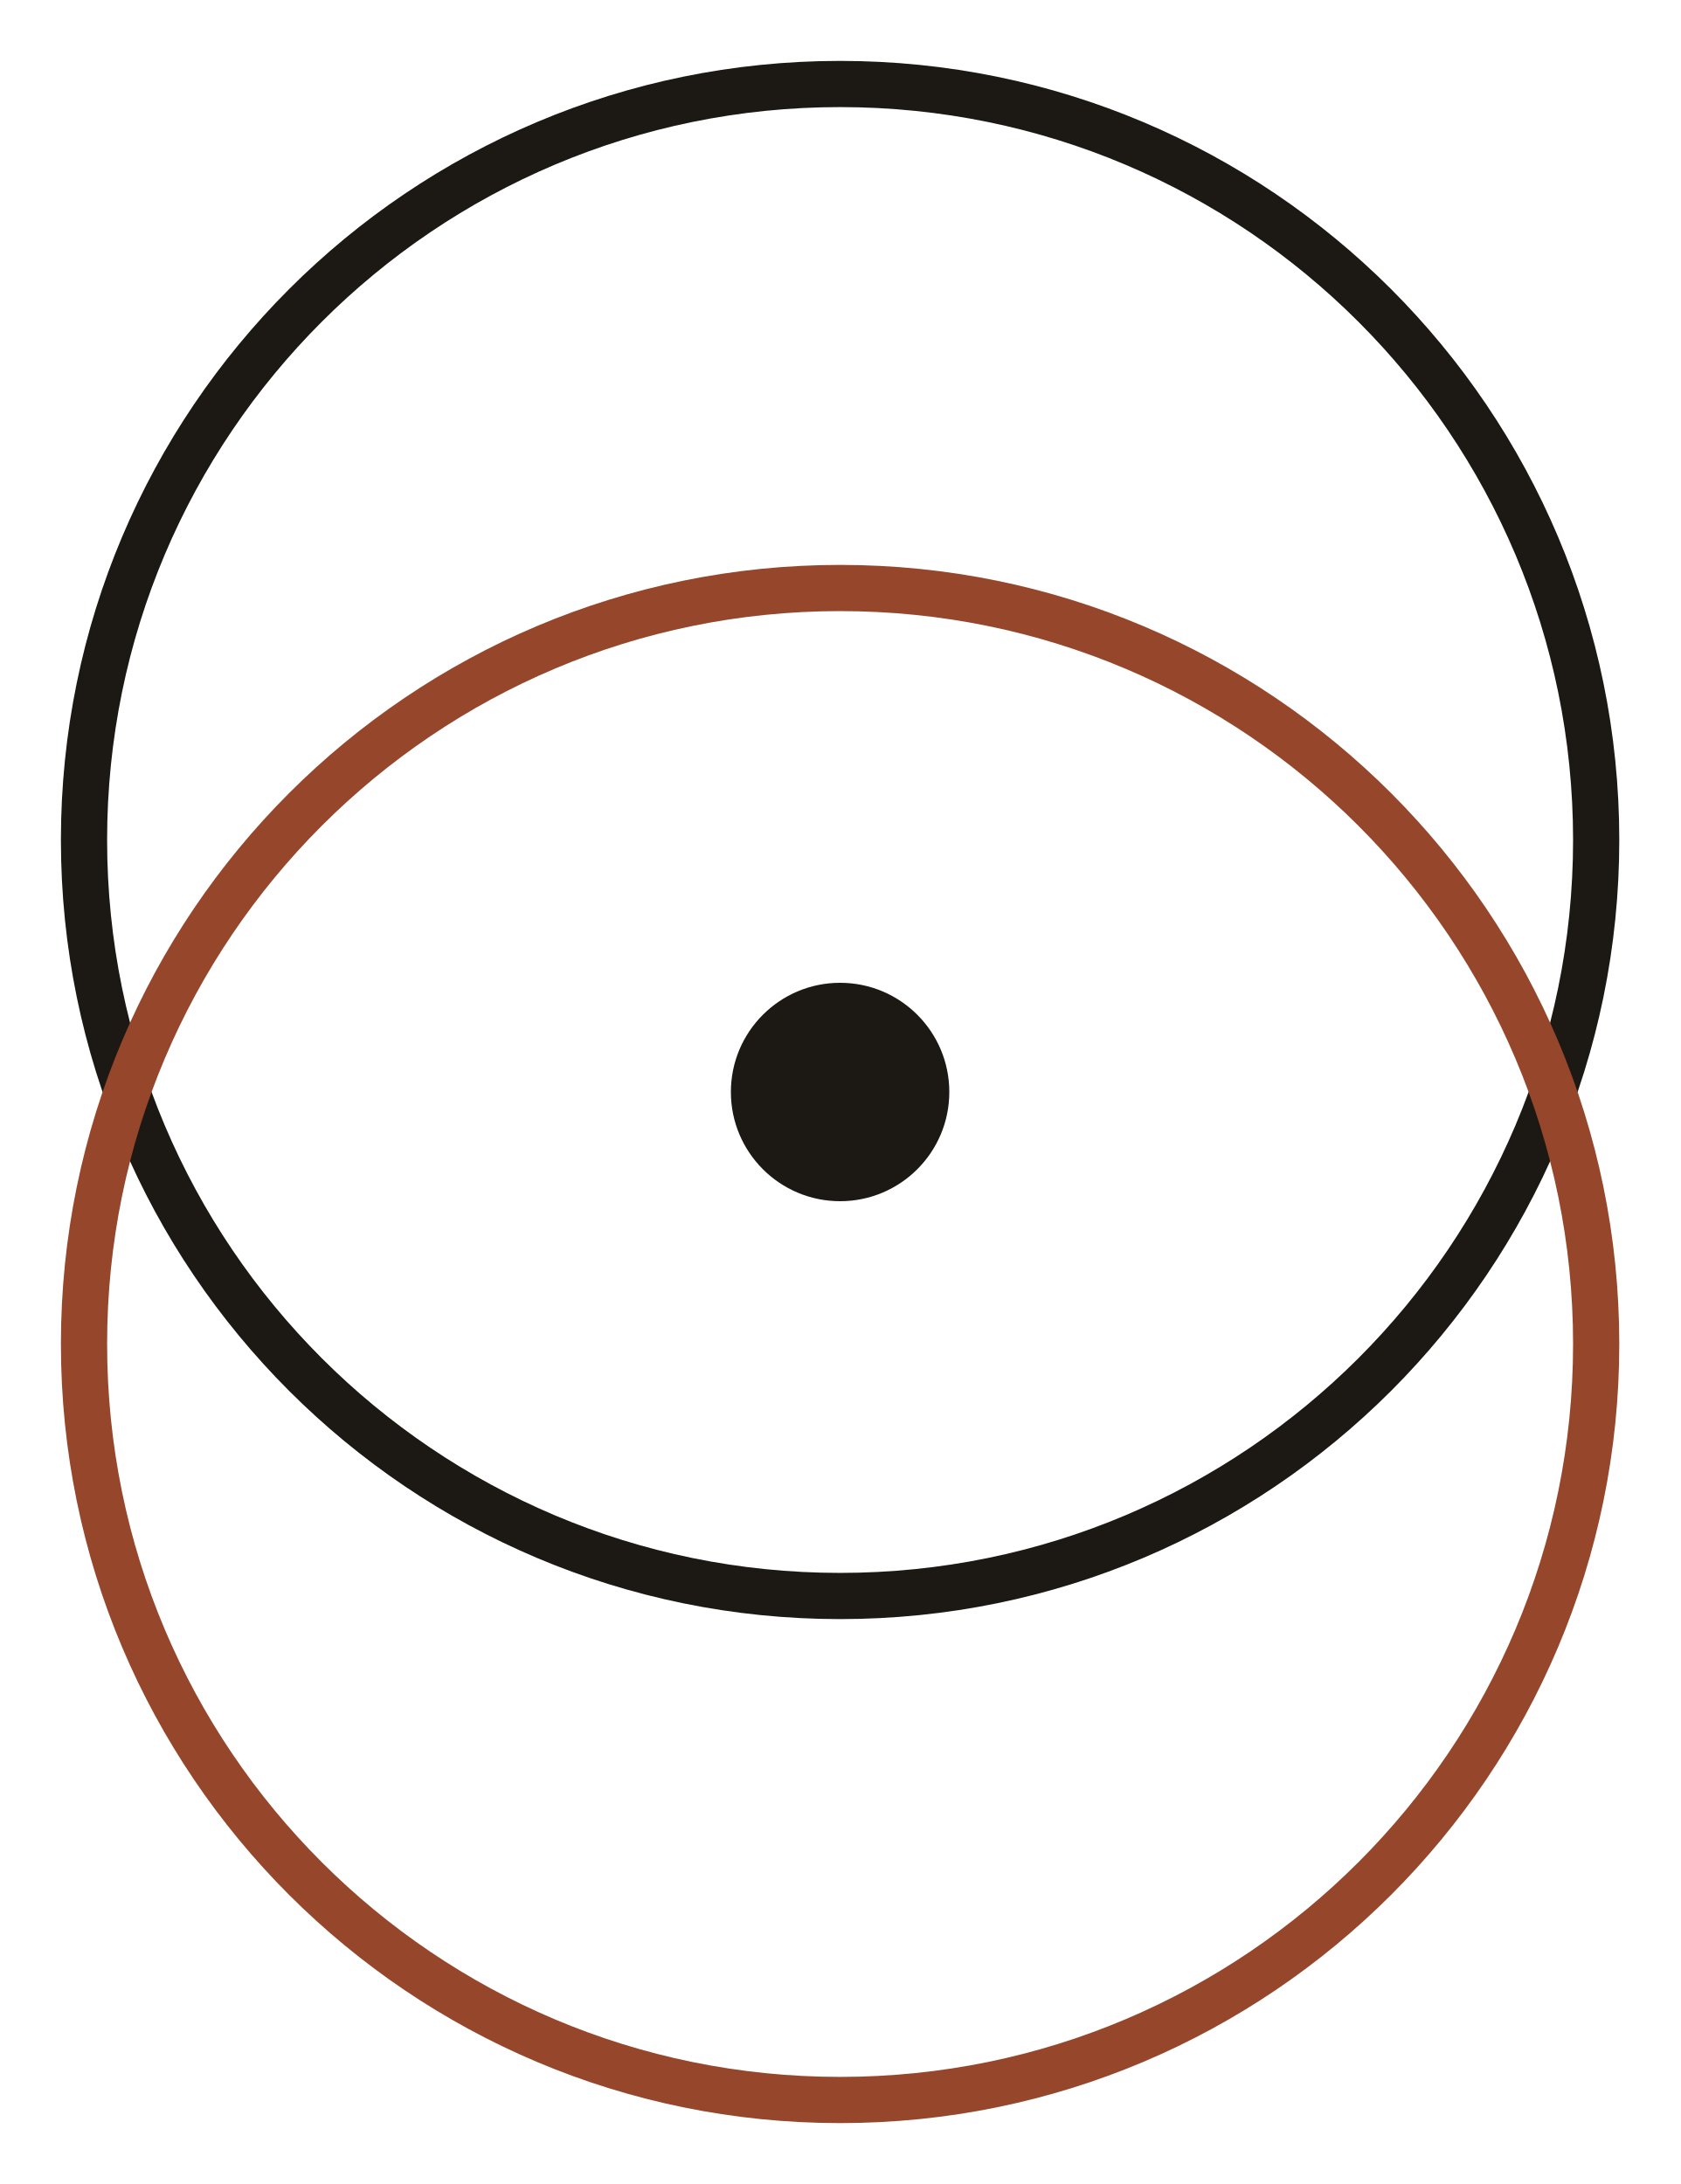
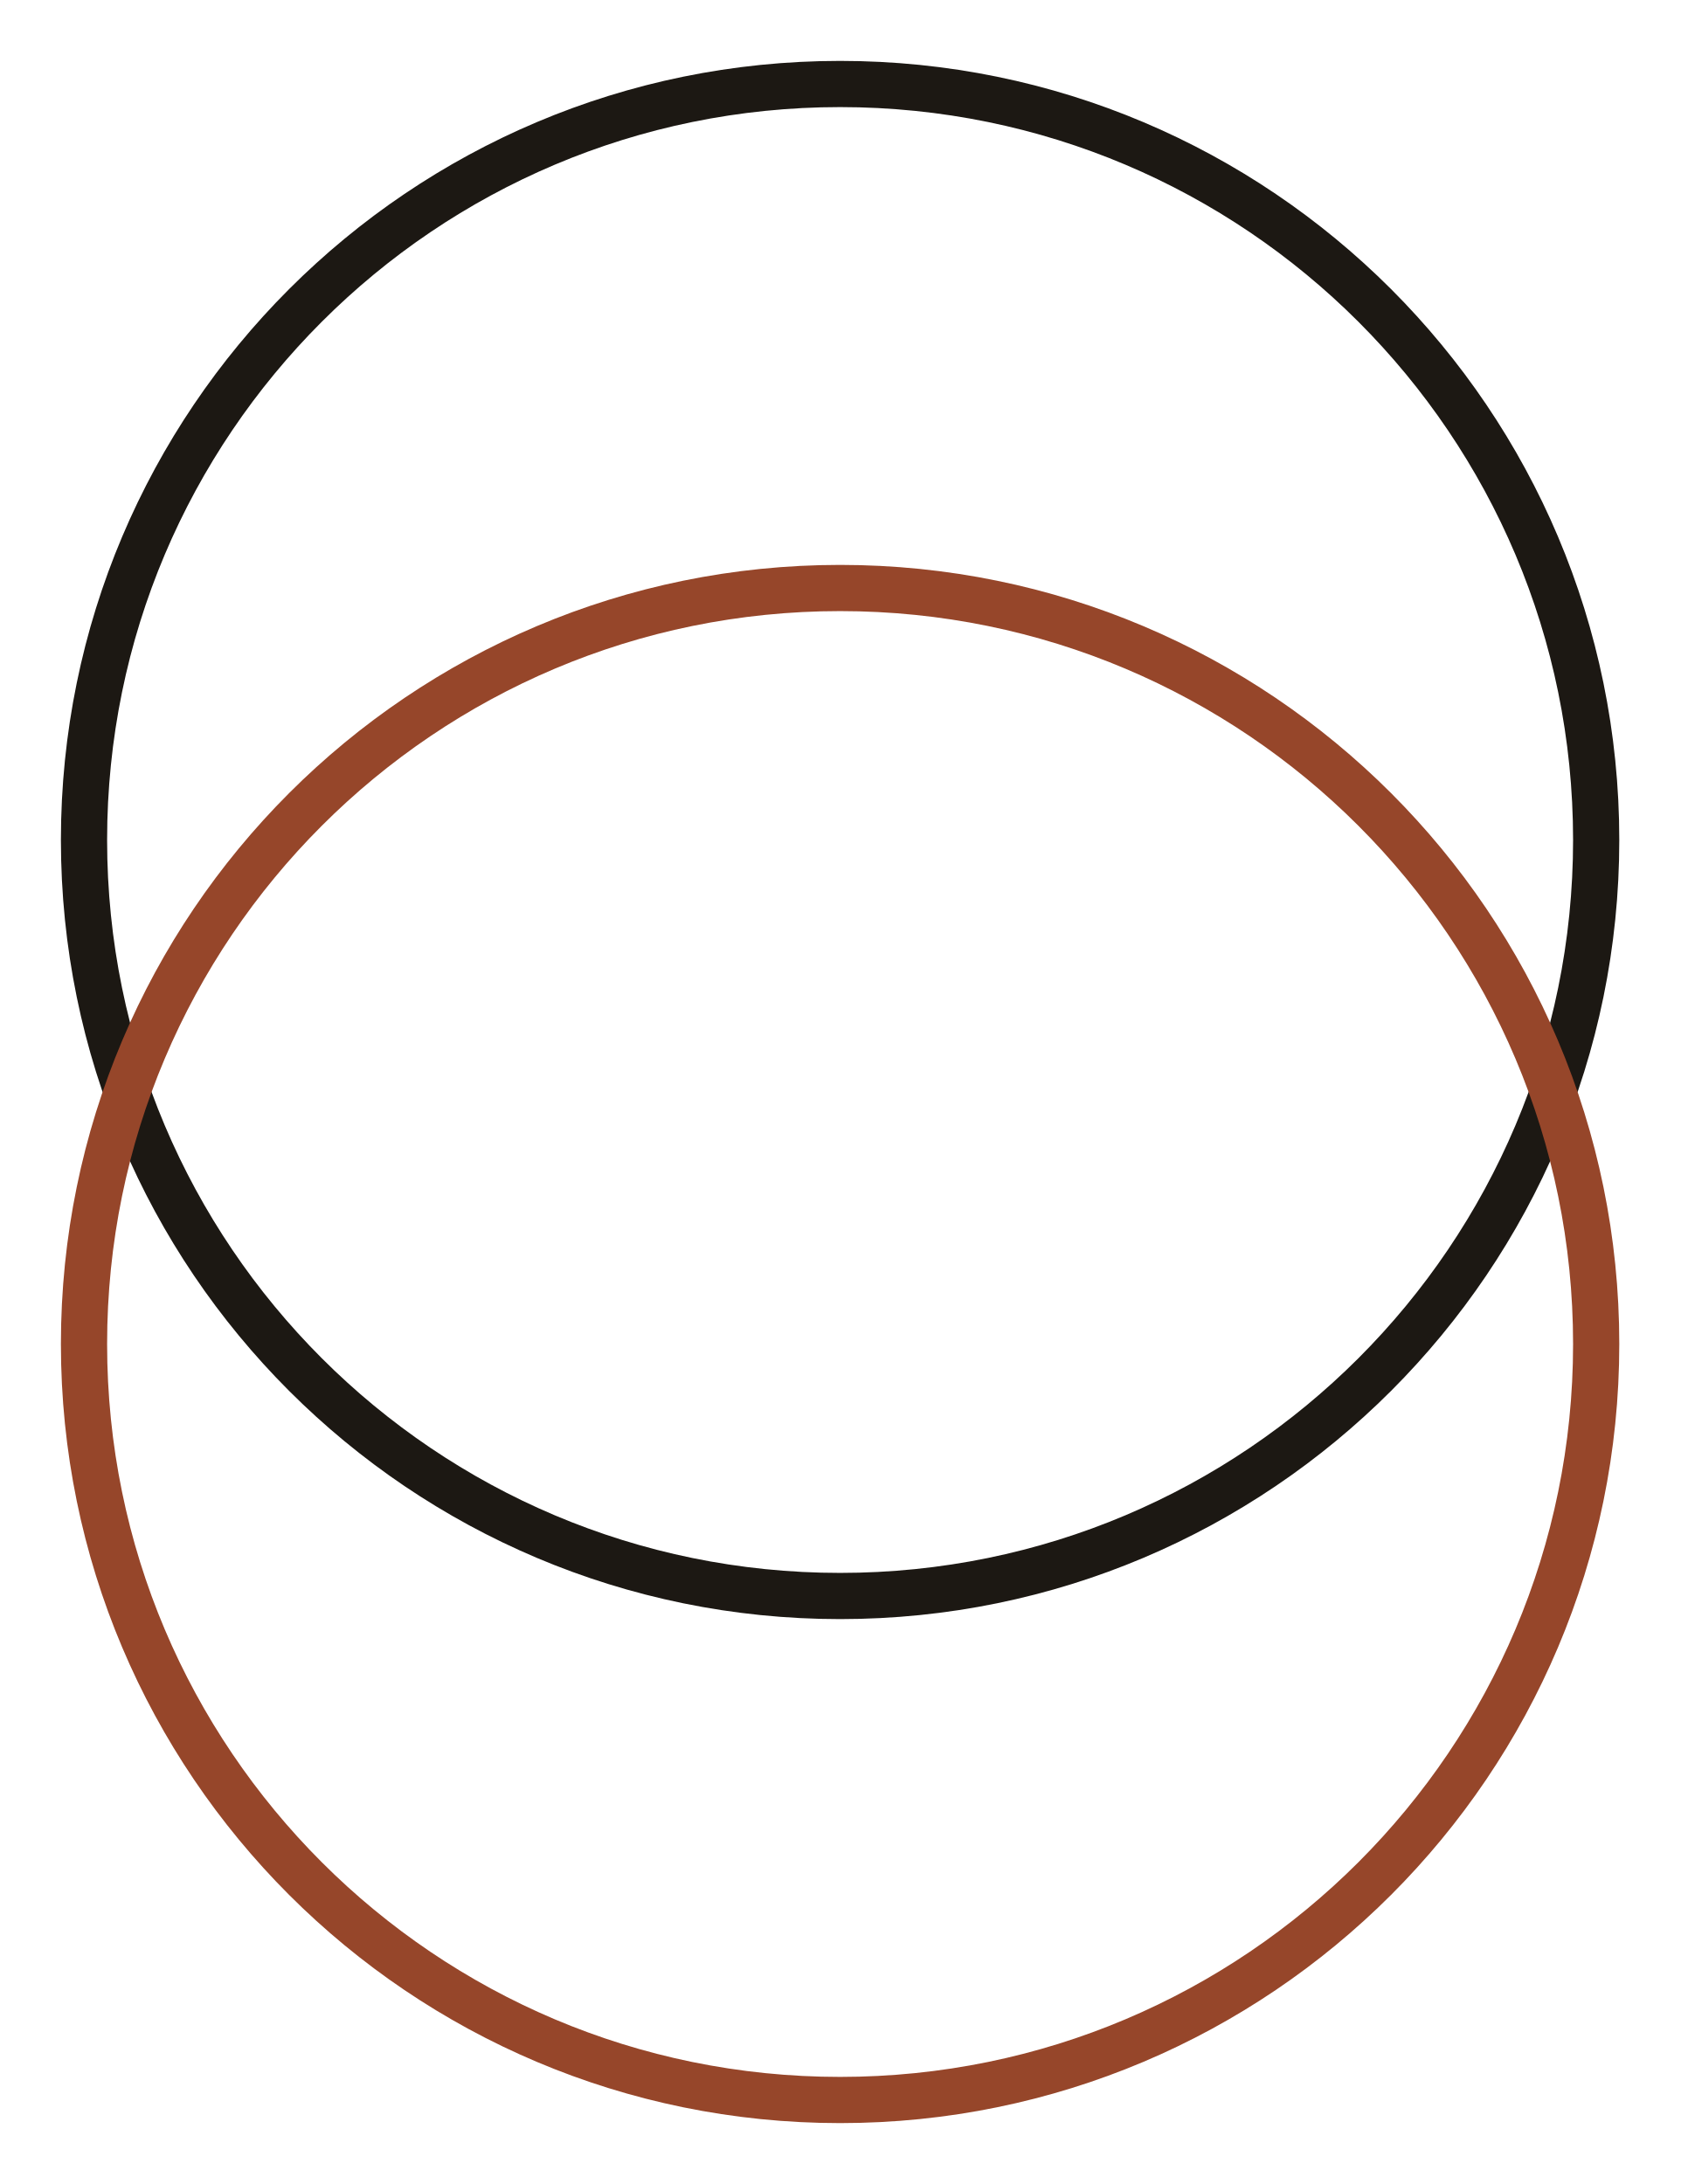
<svg xmlns="http://www.w3.org/2000/svg" viewBox="0 0 200 260" fill="none">
  <circle cx="100" cy="100" r="90" stroke="#1C1813" stroke-width="5.5" fill="none" />
  <circle cx="100" cy="160" r="90" stroke="#96462A" stroke-width="5.5" fill="none" />
-   <circle cx="100" cy="130" r="13" fill="#1C1813" />
</svg>
